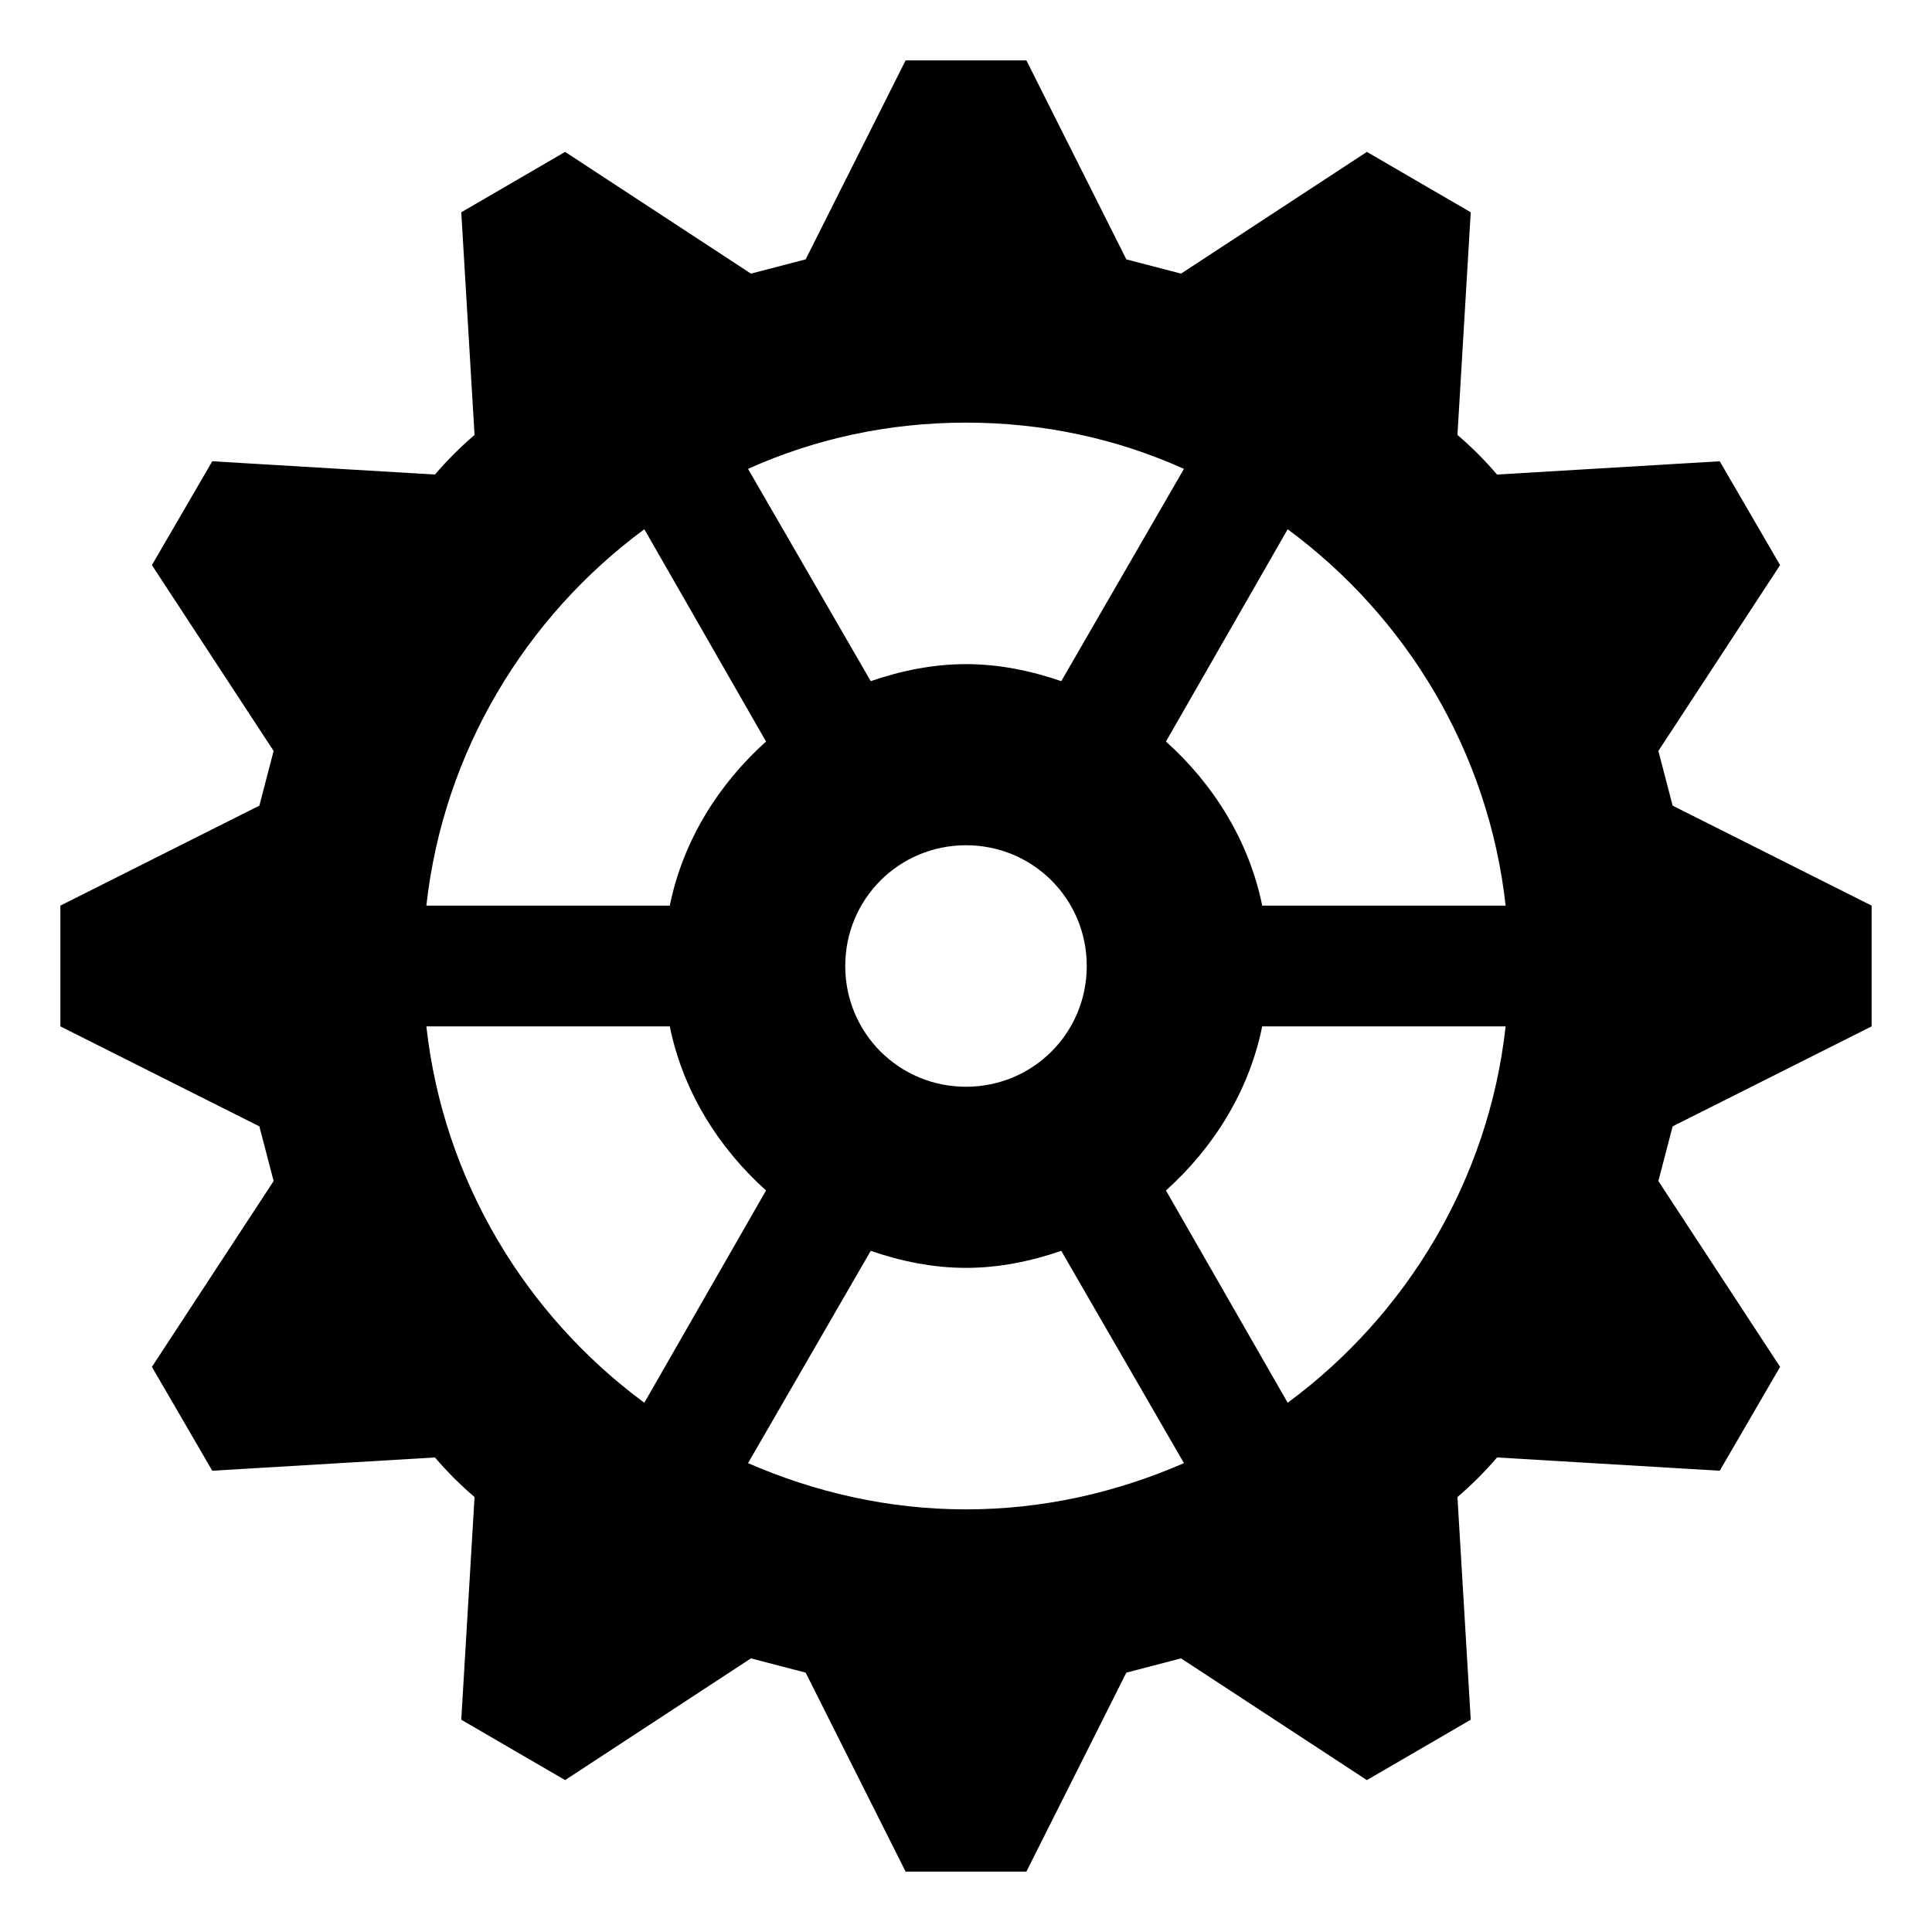
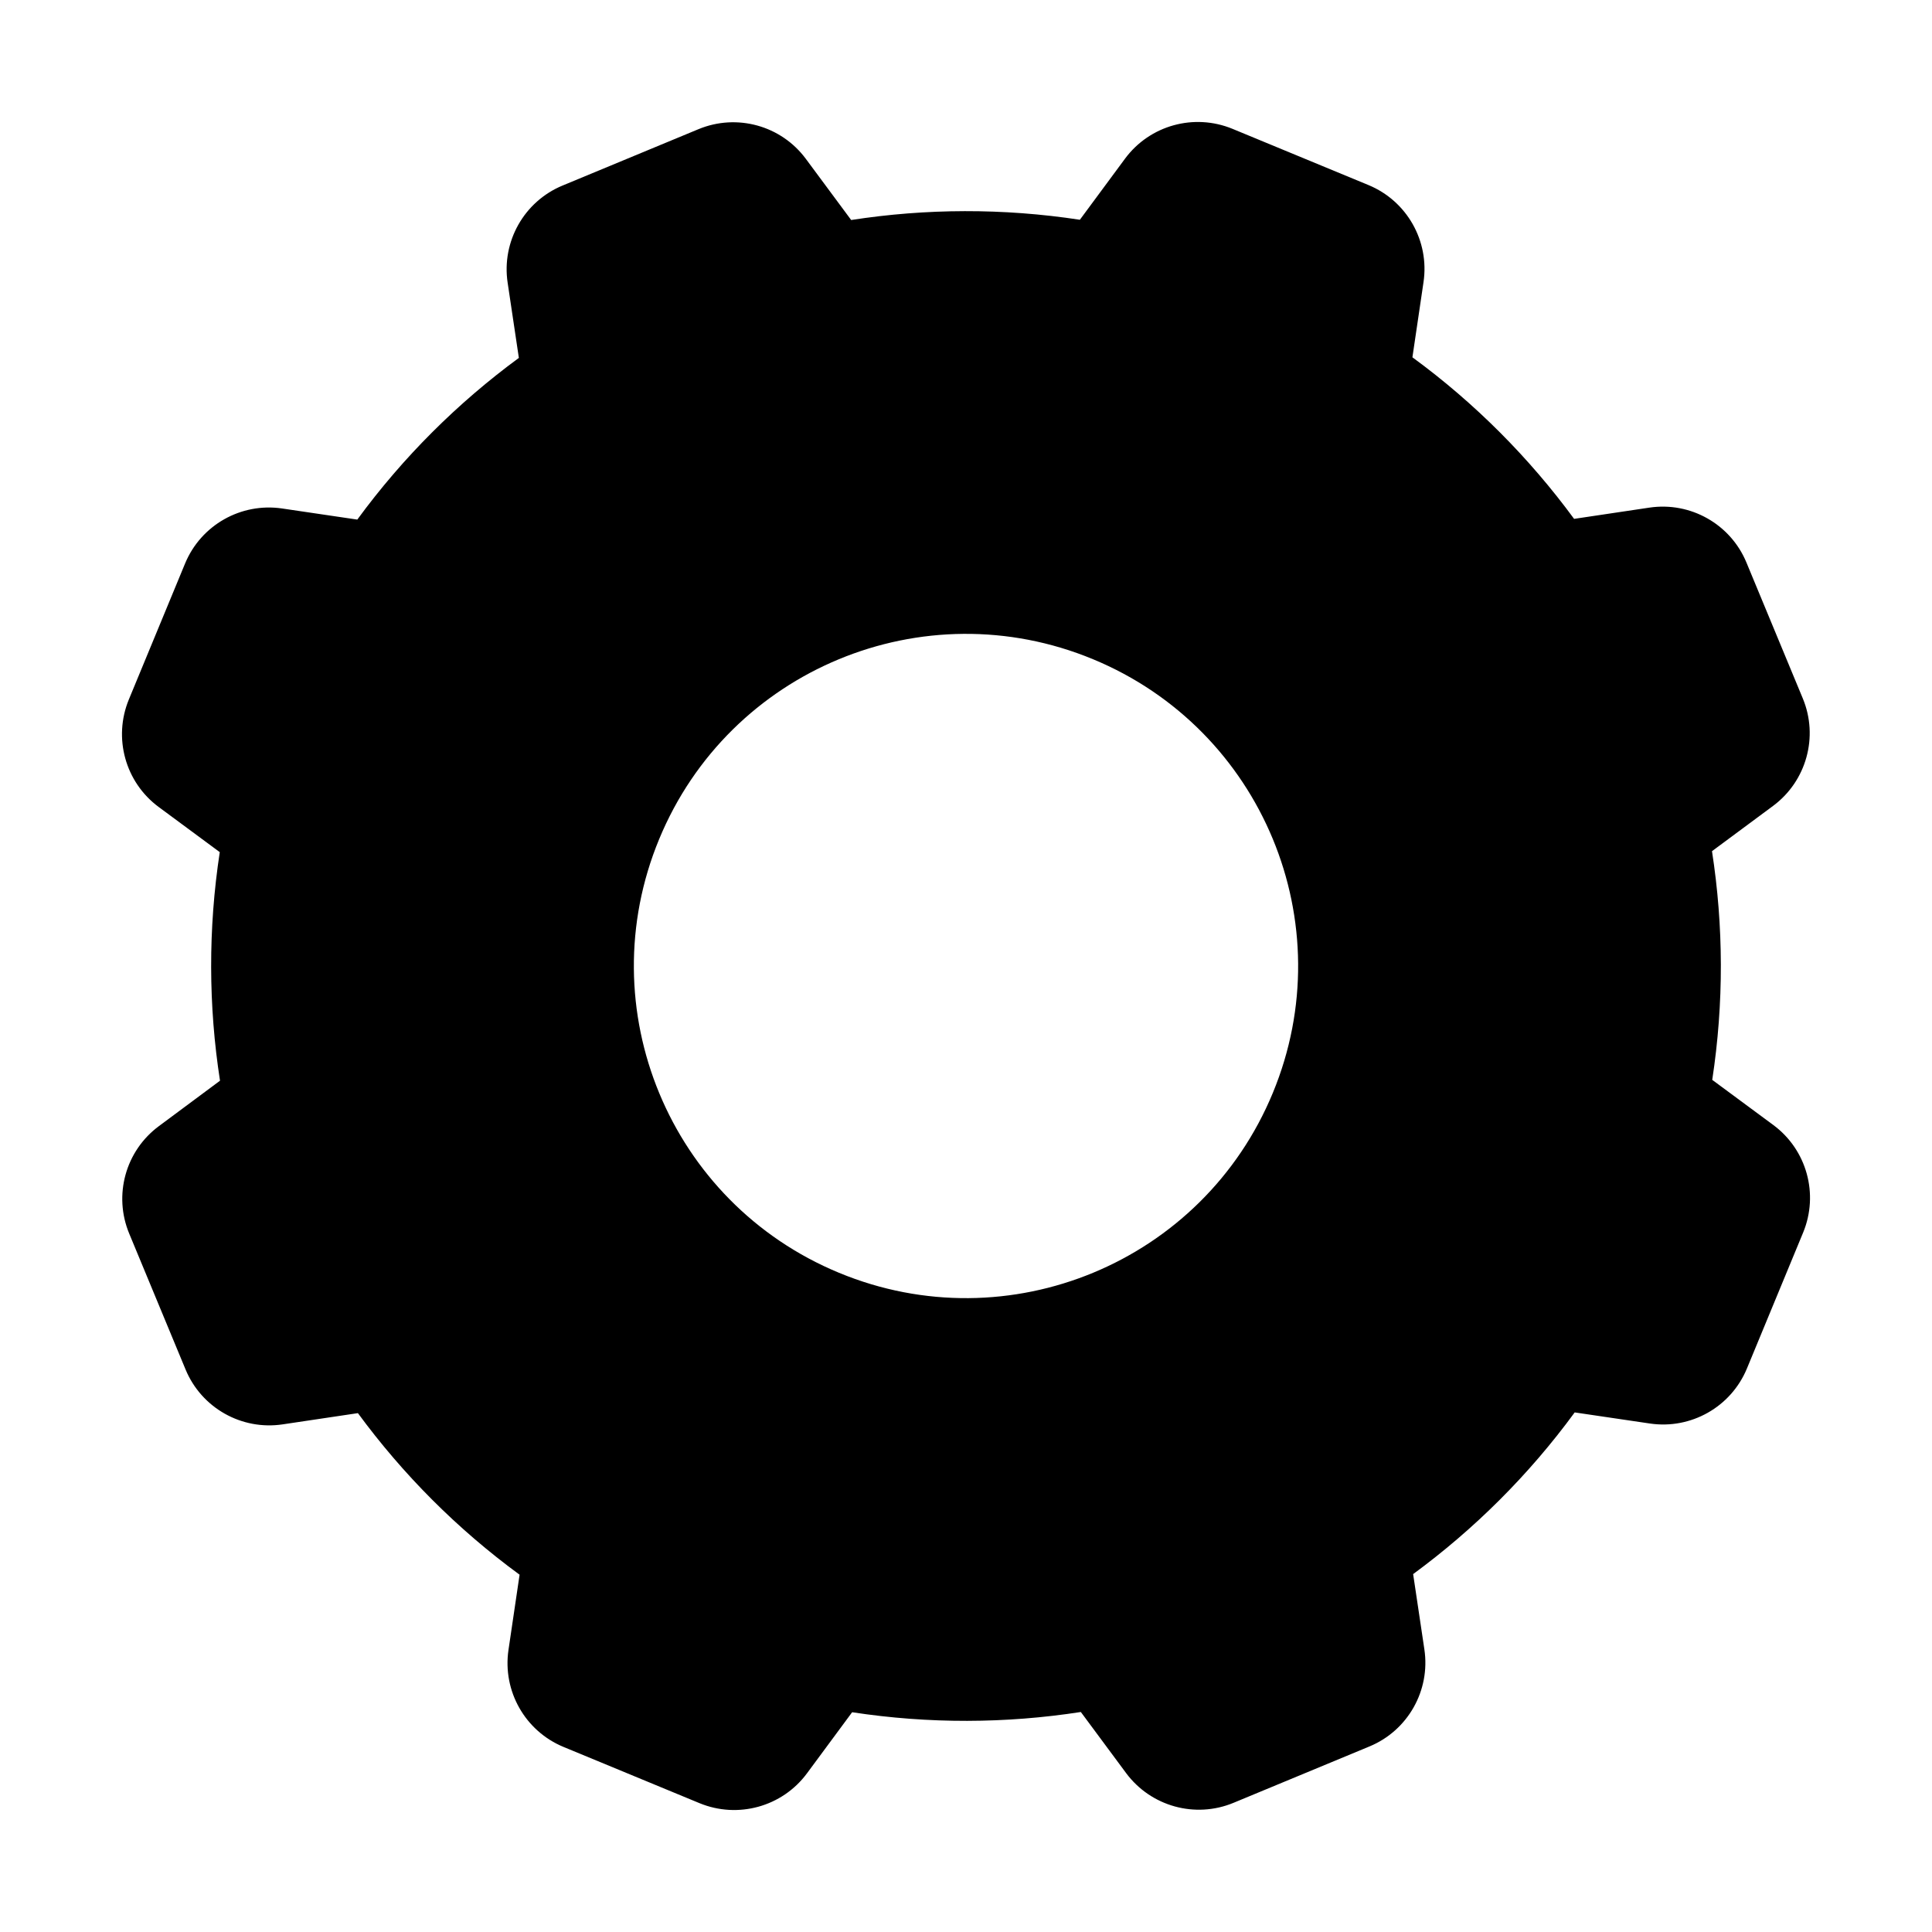
- <svg xmlns="http://www.w3.org/2000/svg" width="16px" height="16px" viewBox="0 0 16 16" version="1.1">
-   <g id="Settings-Copy" stroke="none" stroke-width="1" fill="none" fill-rule="evenodd">
-     <path d="M15.5,8.5 L13.852,9.328 L13.734,9.781 L14.742,11.32 L14.242,12.18 L12.398,12.07 C12.297,12.188 12.188,12.297 12.07,12.398 L12.18,14.242 L11.32,14.742 L9.781,13.734 L9.328,13.852 L8.5,15.5 L7.5,15.5 L6.672,13.852 L6.219,13.734 L4.68,14.742 L3.82,14.242 L3.93,12.398 C3.812,12.297 3.703,12.188 3.602,12.07 L1.758,12.18 L1.258,11.32 L2.266,9.781 L2.148,9.328 L0.5,8.5 L0.5,7.5 L2.148,6.672 L2.266,6.219 L1.258,4.68 L1.758,3.82 L3.602,3.93 C3.703,3.812 3.812,3.703 3.93,3.602 L3.82,1.758 L4.68,1.258 L6.219,2.266 L6.672,2.148 L7.5,0.5 L8.5,0.5 L9.328,2.148 L9.781,2.266 L11.32,1.258 L12.18,1.758 L12.07,3.602 C12.188,3.703 12.297,3.812 12.398,3.93 L14.242,3.82 L14.742,4.68 L13.734,6.219 L13.852,6.672 L15.5,7.5 L15.5,8.5 Z M8,3.5 C7.359,3.5 6.75,3.633 6.195,3.883 L7.211,5.641 C7.461,5.555 7.727,5.5 8,5.5 C8.273,5.5 8.539,5.555 8.789,5.641 L9.805,3.883 C9.25,3.633 8.641,3.5 8,3.5 Z M5.336,4.383 C4.352,5.109 3.672,6.227 3.531,7.5 L5.547,7.5 C5.656,6.961 5.953,6.492 6.344,6.141 L5.336,4.383 Z M10.453,7.5 L12.469,7.5 C12.328,6.227 11.648,5.109 10.664,4.383 L9.656,6.141 C10.047,6.492 10.344,6.961 10.453,7.5 Z M9,8 C9,7.445 8.555,7 8,7 C7.445,7 7,7.445 7,8 C7,8.555 7.445,9 8,9 C8.555,9 9,8.555 9,8 Z M3.531,8.5 C3.672,9.773 4.352,10.891 5.336,11.617 L6.344,9.859 C5.953,9.508 5.656,9.039 5.547,8.5 L3.531,8.5 Z M10.664,11.617 C11.648,10.891 12.328,9.773 12.469,8.5 L10.453,8.5 C10.344,9.039 10.047,9.508 9.656,9.859 L10.664,11.617 Z M8,12.5 C8.641,12.5 9.25,12.359 9.805,12.117 L8.789,10.359 C8.539,10.445 8.273,10.5 8,10.5 C7.727,10.5 7.461,10.445 7.211,10.359 L6.195,12.117 C6.75,12.359 7.359,12.5 8,12.5 Z" id="" fill="#000000" />
-   </g>
+ <svg xmlns="http://www.w3.org/2000/svg" width="16" height="16" viewBox="0 0 16 16" fill="none">
+   <path fill-rule="evenodd" clip-rule="evenodd" d="M10.207 1.067C9.889 0.936 9.522 1.037 9.317 1.314L8.943 1.82C8.307 1.723 7.669 1.726 7.049 1.822L6.674 1.316C6.469 1.039 6.102 0.938 5.784 1.07L4.658 1.537C4.34 1.669 4.153 2.001 4.204 2.341L4.297 2.964C3.792 3.335 3.339 3.784 2.959 4.303L2.336 4.211C1.996 4.161 1.665 4.348 1.533 4.666L1.067 5.793C0.936 6.111 1.037 6.478 1.314 6.683L1.82 7.057C1.723 7.693 1.726 8.331 1.822 8.95L1.316 9.326C1.039 9.531 0.938 9.898 1.07 10.216L1.537 11.342C1.669 11.66 2.001 11.847 2.341 11.796L2.964 11.703C3.335 12.208 3.784 12.661 4.303 13.041L4.211 13.664C4.161 14.004 4.348 14.335 4.666 14.467L5.793 14.933C6.111 15.064 6.478 14.963 6.683 14.686L7.057 14.18C7.693 14.277 8.331 14.274 8.951 14.178L9.326 14.684C9.531 14.96 9.898 15.062 10.216 14.93L11.342 14.463C11.66 14.331 11.847 13.999 11.796 13.659L11.703 13.036C12.208 12.665 12.661 12.216 13.041 11.697L13.664 11.789C14.004 11.839 14.335 11.652 14.467 11.334L14.933 10.207C15.064 9.889 14.963 9.522 14.686 9.317L14.18 8.943C14.277 8.307 14.274 7.669 14.178 7.049L14.684 6.674C14.96 6.469 15.062 6.102 14.93 5.784L14.463 4.658C14.331 4.34 13.999 4.153 13.659 4.204L13.036 4.297C12.665 3.792 12.216 3.339 11.697 2.959L11.789 2.336C11.839 1.996 11.652 1.665 11.334 1.533L10.207 1.067ZM10.541 9.051C9.961 10.454 8.353 11.122 6.949 10.541C5.546 9.961 4.878 8.353 5.459 6.949C6.039 5.546 7.647 4.878 9.051 5.459C10.454 6.039 11.122 7.647 10.541 9.051Z" fill="#000000" />
</svg>
